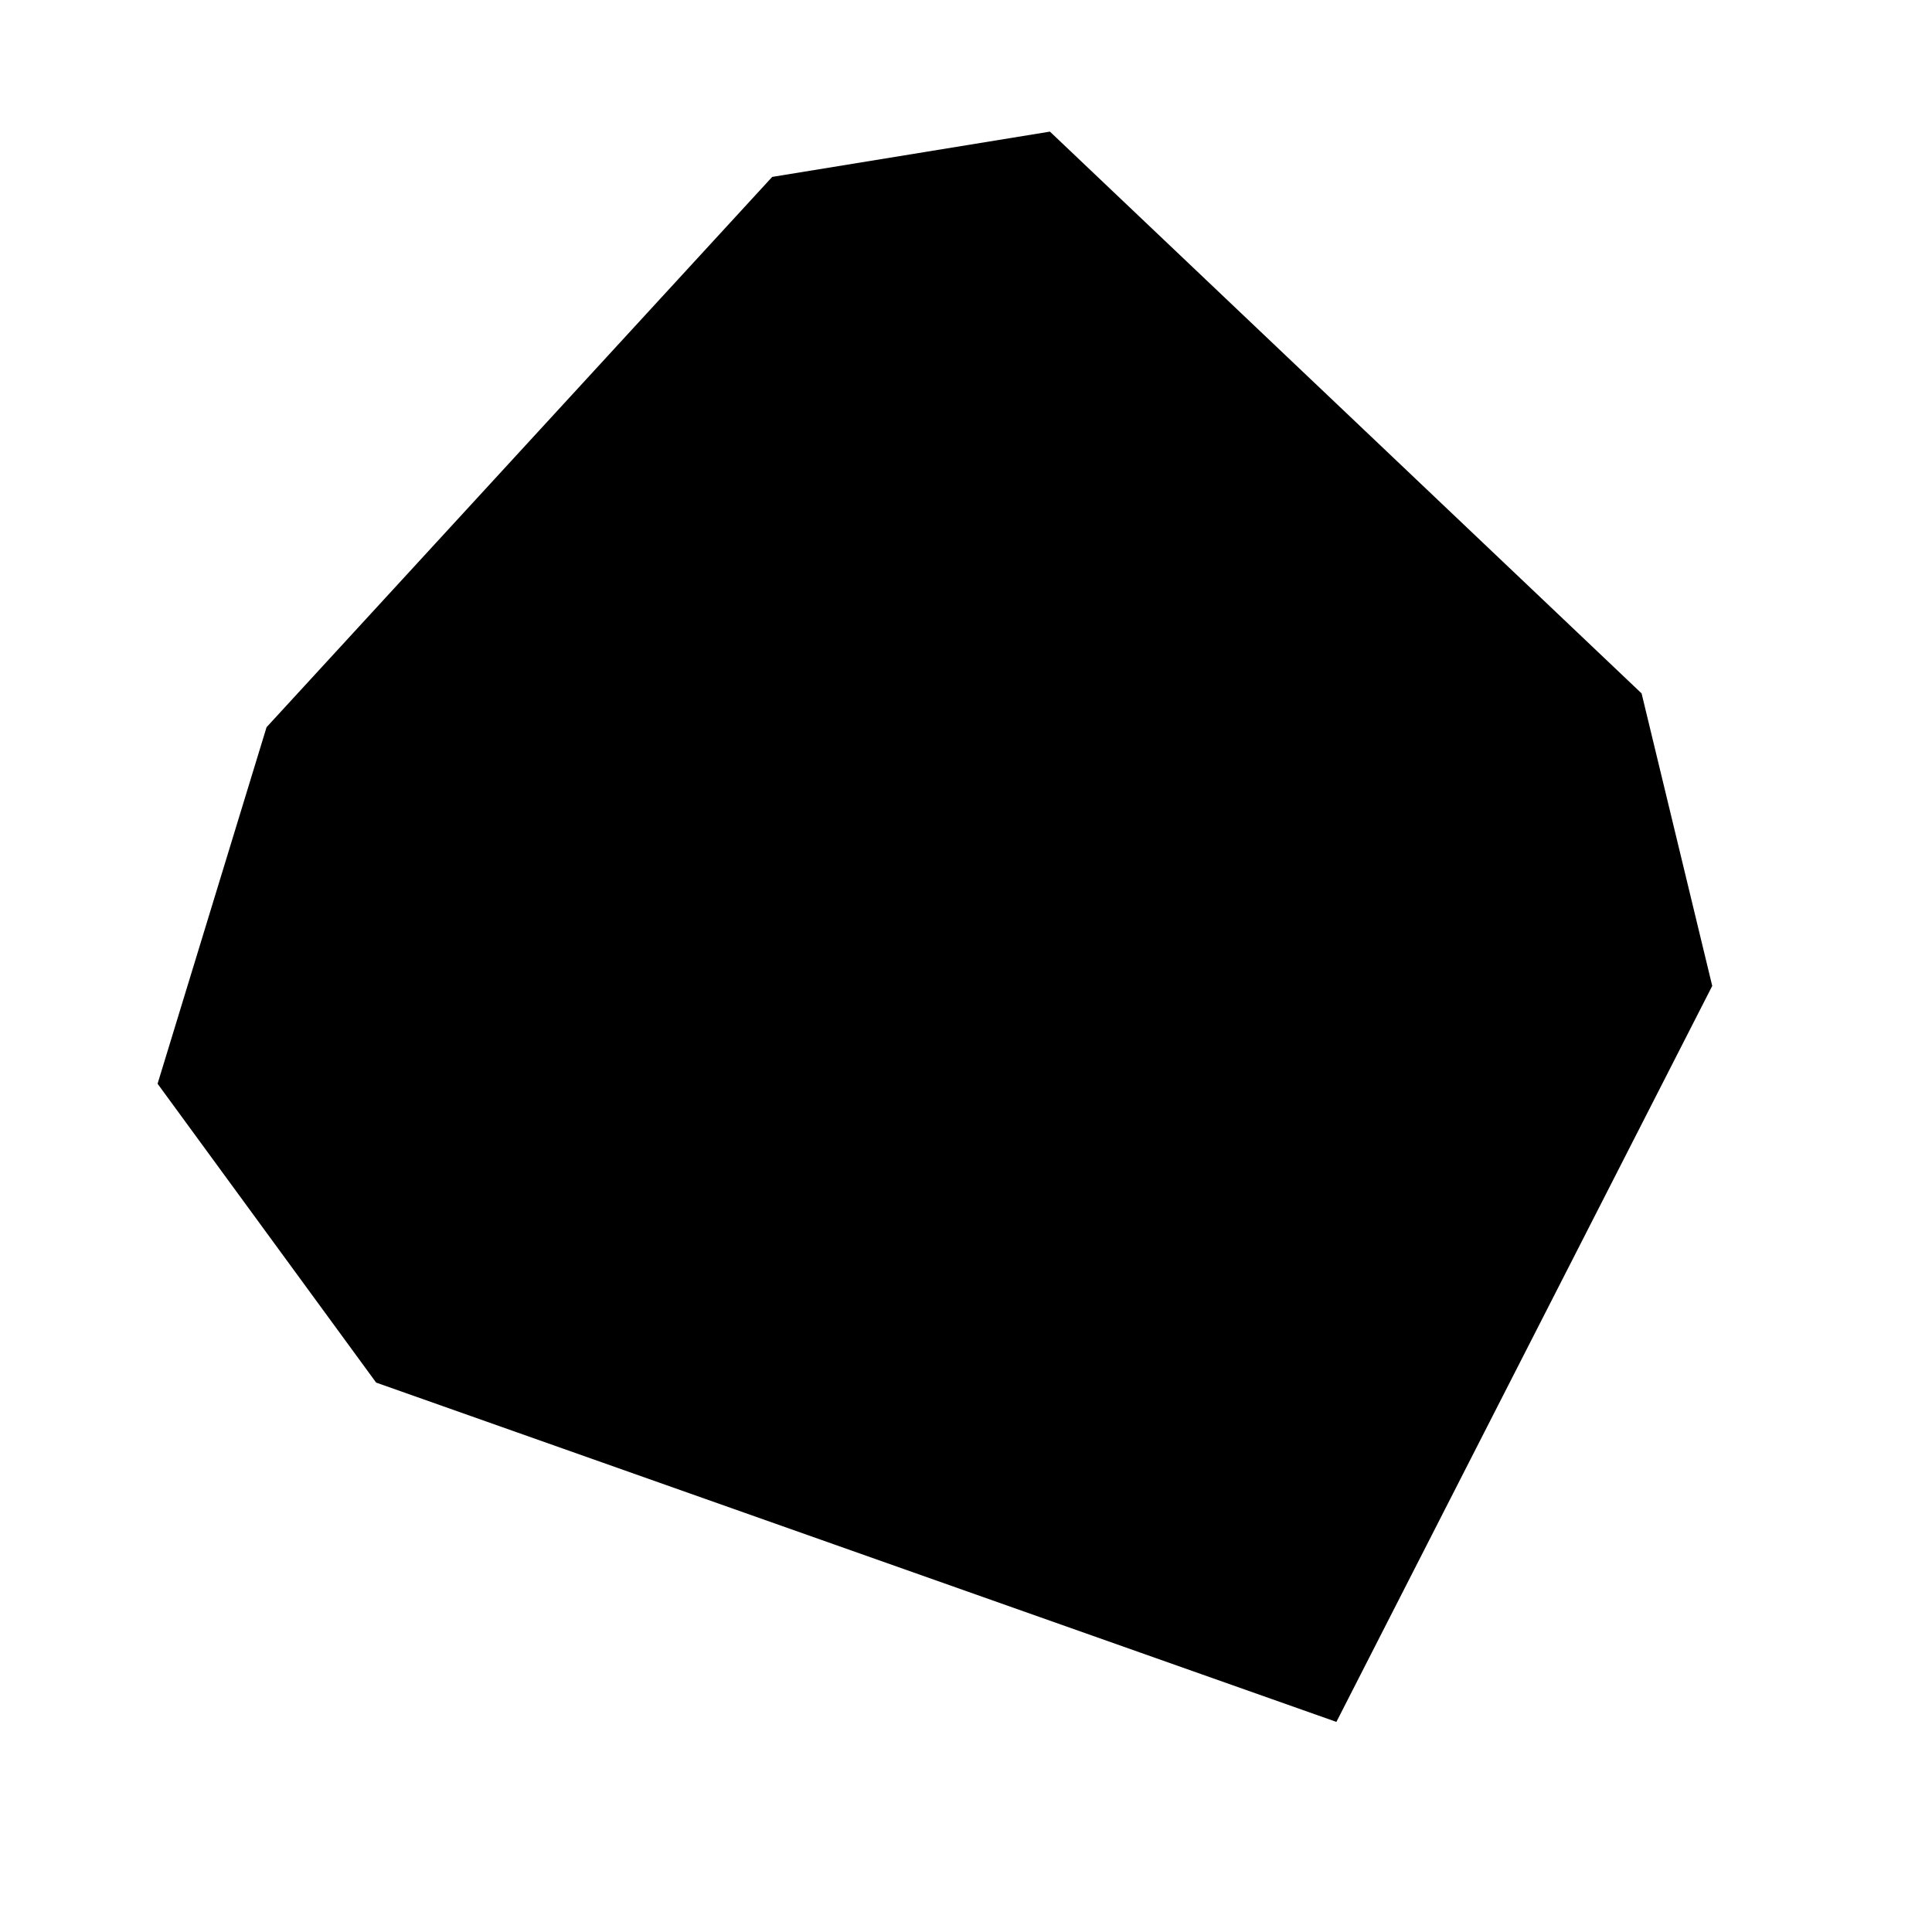
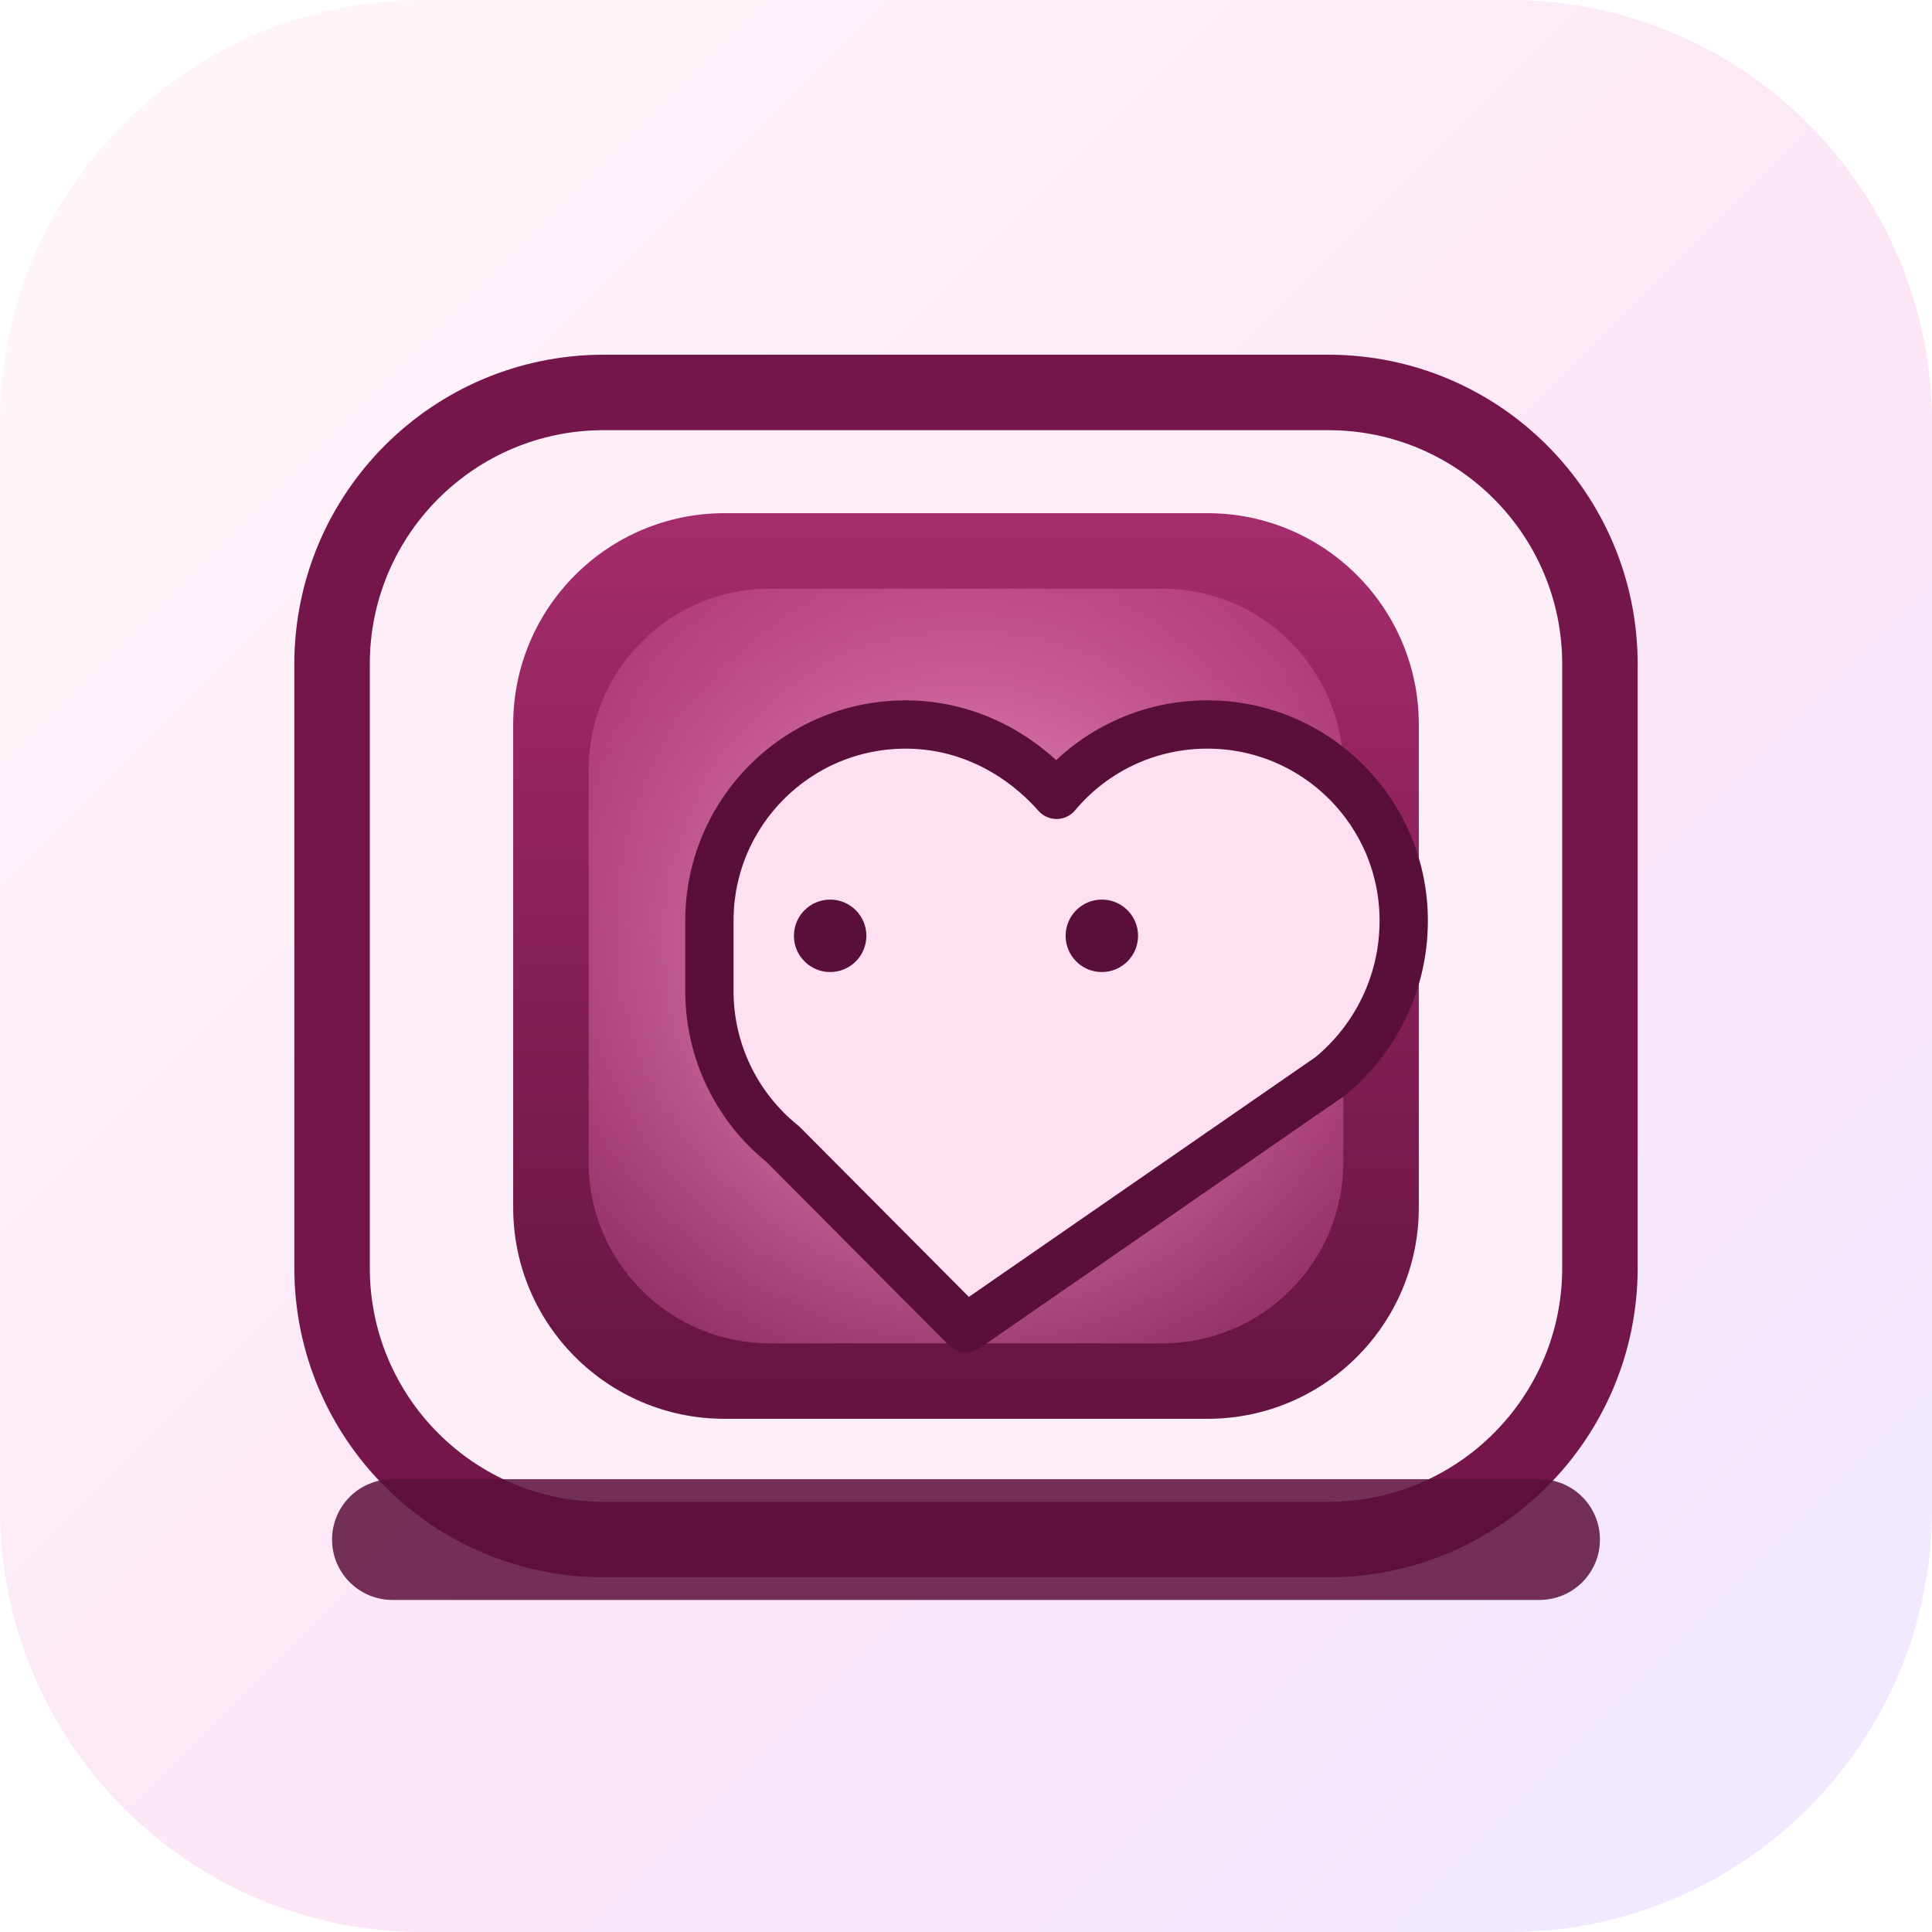
- <svg xmlns="http://www.w3.org/2000/svg" viewBox="0 0 64 64" role="img" aria-hidden="true">
-   <path d="M56.72 32.66 L44.27 57.04 L12.46 45.80 L5.22 35.90 L8.83 24.09 L25.58 5.86 L34.78 4.36 L54.38 22.97 Z" fill="#000" />
-   <circle cx="34.07" cy="33.38" r="14.12" fill="#000" />
+ <svg xmlns="http://www.w3.org/2000/svg" viewBox="0 0 64 64" fill="none" role="img" aria-hidden="true">
+   <defs>
+     <linearGradient id="doorFeelingsBg" x1="8" y1="8" x2="56" y2="56" gradientUnits="userSpaceOnUse">
+       <stop offset="0%" stop-color="#FFF4FA" />
+       <stop offset="60%" stop-color="#FCE5F5" />
+       <stop offset="100%" stop-color="#F2E8FF" />
+     </linearGradient>
+     <linearGradient id="doorFeelingsFrame" x1="32" y1="12" x2="32" y2="52" gradientUnits="userSpaceOnUse">
+       <stop offset="0%" stop-color="#B03074" />
+       <stop offset="100%" stop-color="#5A0F3B" />
+     </linearGradient>
+     <radialGradient id="doorFeelingsGlow" cx="32" cy="32" r="16" gradientUnits="userSpaceOnUse">
+       <stop offset="0%" stop-color="#FFB5DC" stop-opacity="0.95" />
+       <stop offset="100%" stop-color="#D45BA1" stop-opacity="0.35" />
+     </radialGradient>
+   </defs>
+   <rect width="64" height="64" rx="14" fill="url(#doorFeelingsBg)" />
+   <rect x="11" y="13" width="42" height="38" rx="9" fill="#FCEEF7" stroke="#74154C" stroke-width="2.5" />
+   <rect x="17" y="17" width="30" height="30" rx="7" fill="url(#doorFeelingsFrame)" />
+   <rect x="19.5" y="19.5" width="25" height="25" rx="6" fill="url(#doorFeelingsGlow)" />
+   <path d="M23.5 30.5c0-3.59 2.91-6.5 6.5-6.5 1.97 0 3.73.9 5 2.33A6.49 6.49 0 0 1 40 24c3.59 0 6.5 2.91 6.5 6.5 0 2.08-.95 3.93-2.43 5.15L32 44 25.93 37.9a6.5 6.5 0 0 1-2.43-5.15Z" fill="#FFE0F0" stroke="#5A0F3B" stroke-width="1.6" stroke-linejoin="round" />
+   <circle cx="27.5" cy="31" r="1.2" fill="#5A0F3B" />
+   <circle cx="36.5" cy="31" r="1.2" fill="#5A0F3B" />
+   <rect x="11" y="49" width="42" height="4" rx="2" fill="#5A0F3B" opacity="0.85" />
</svg>
